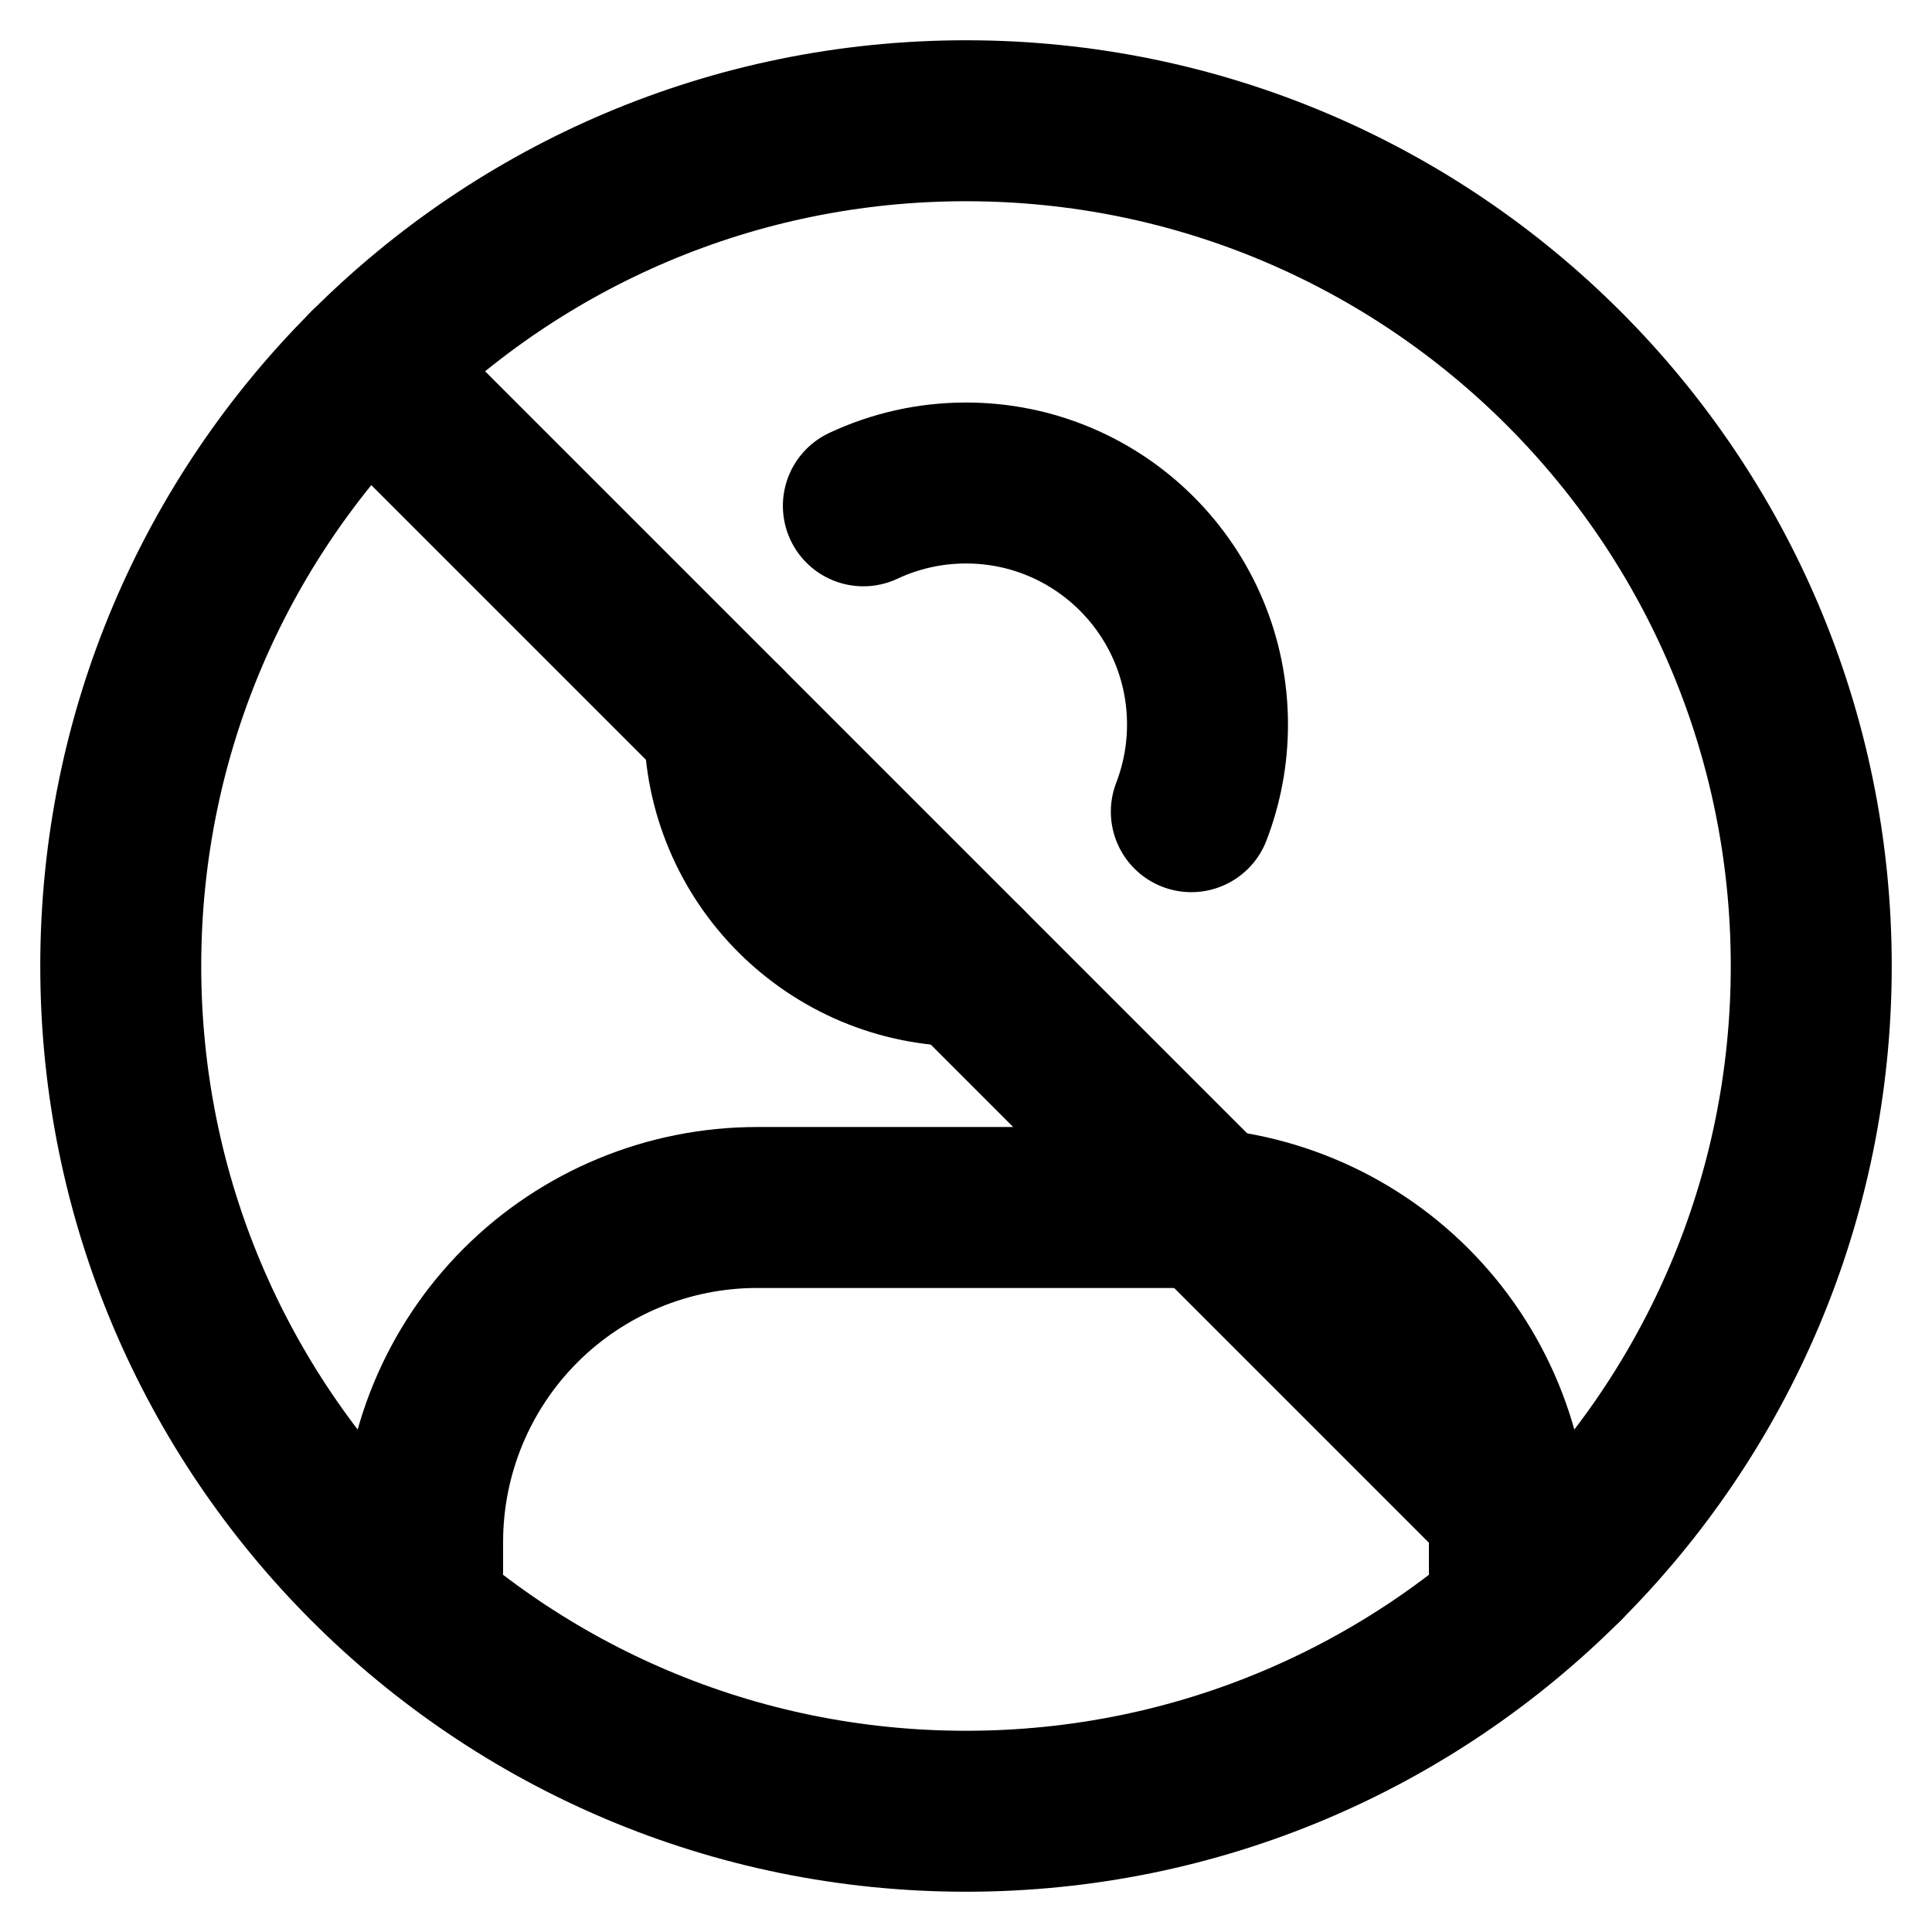
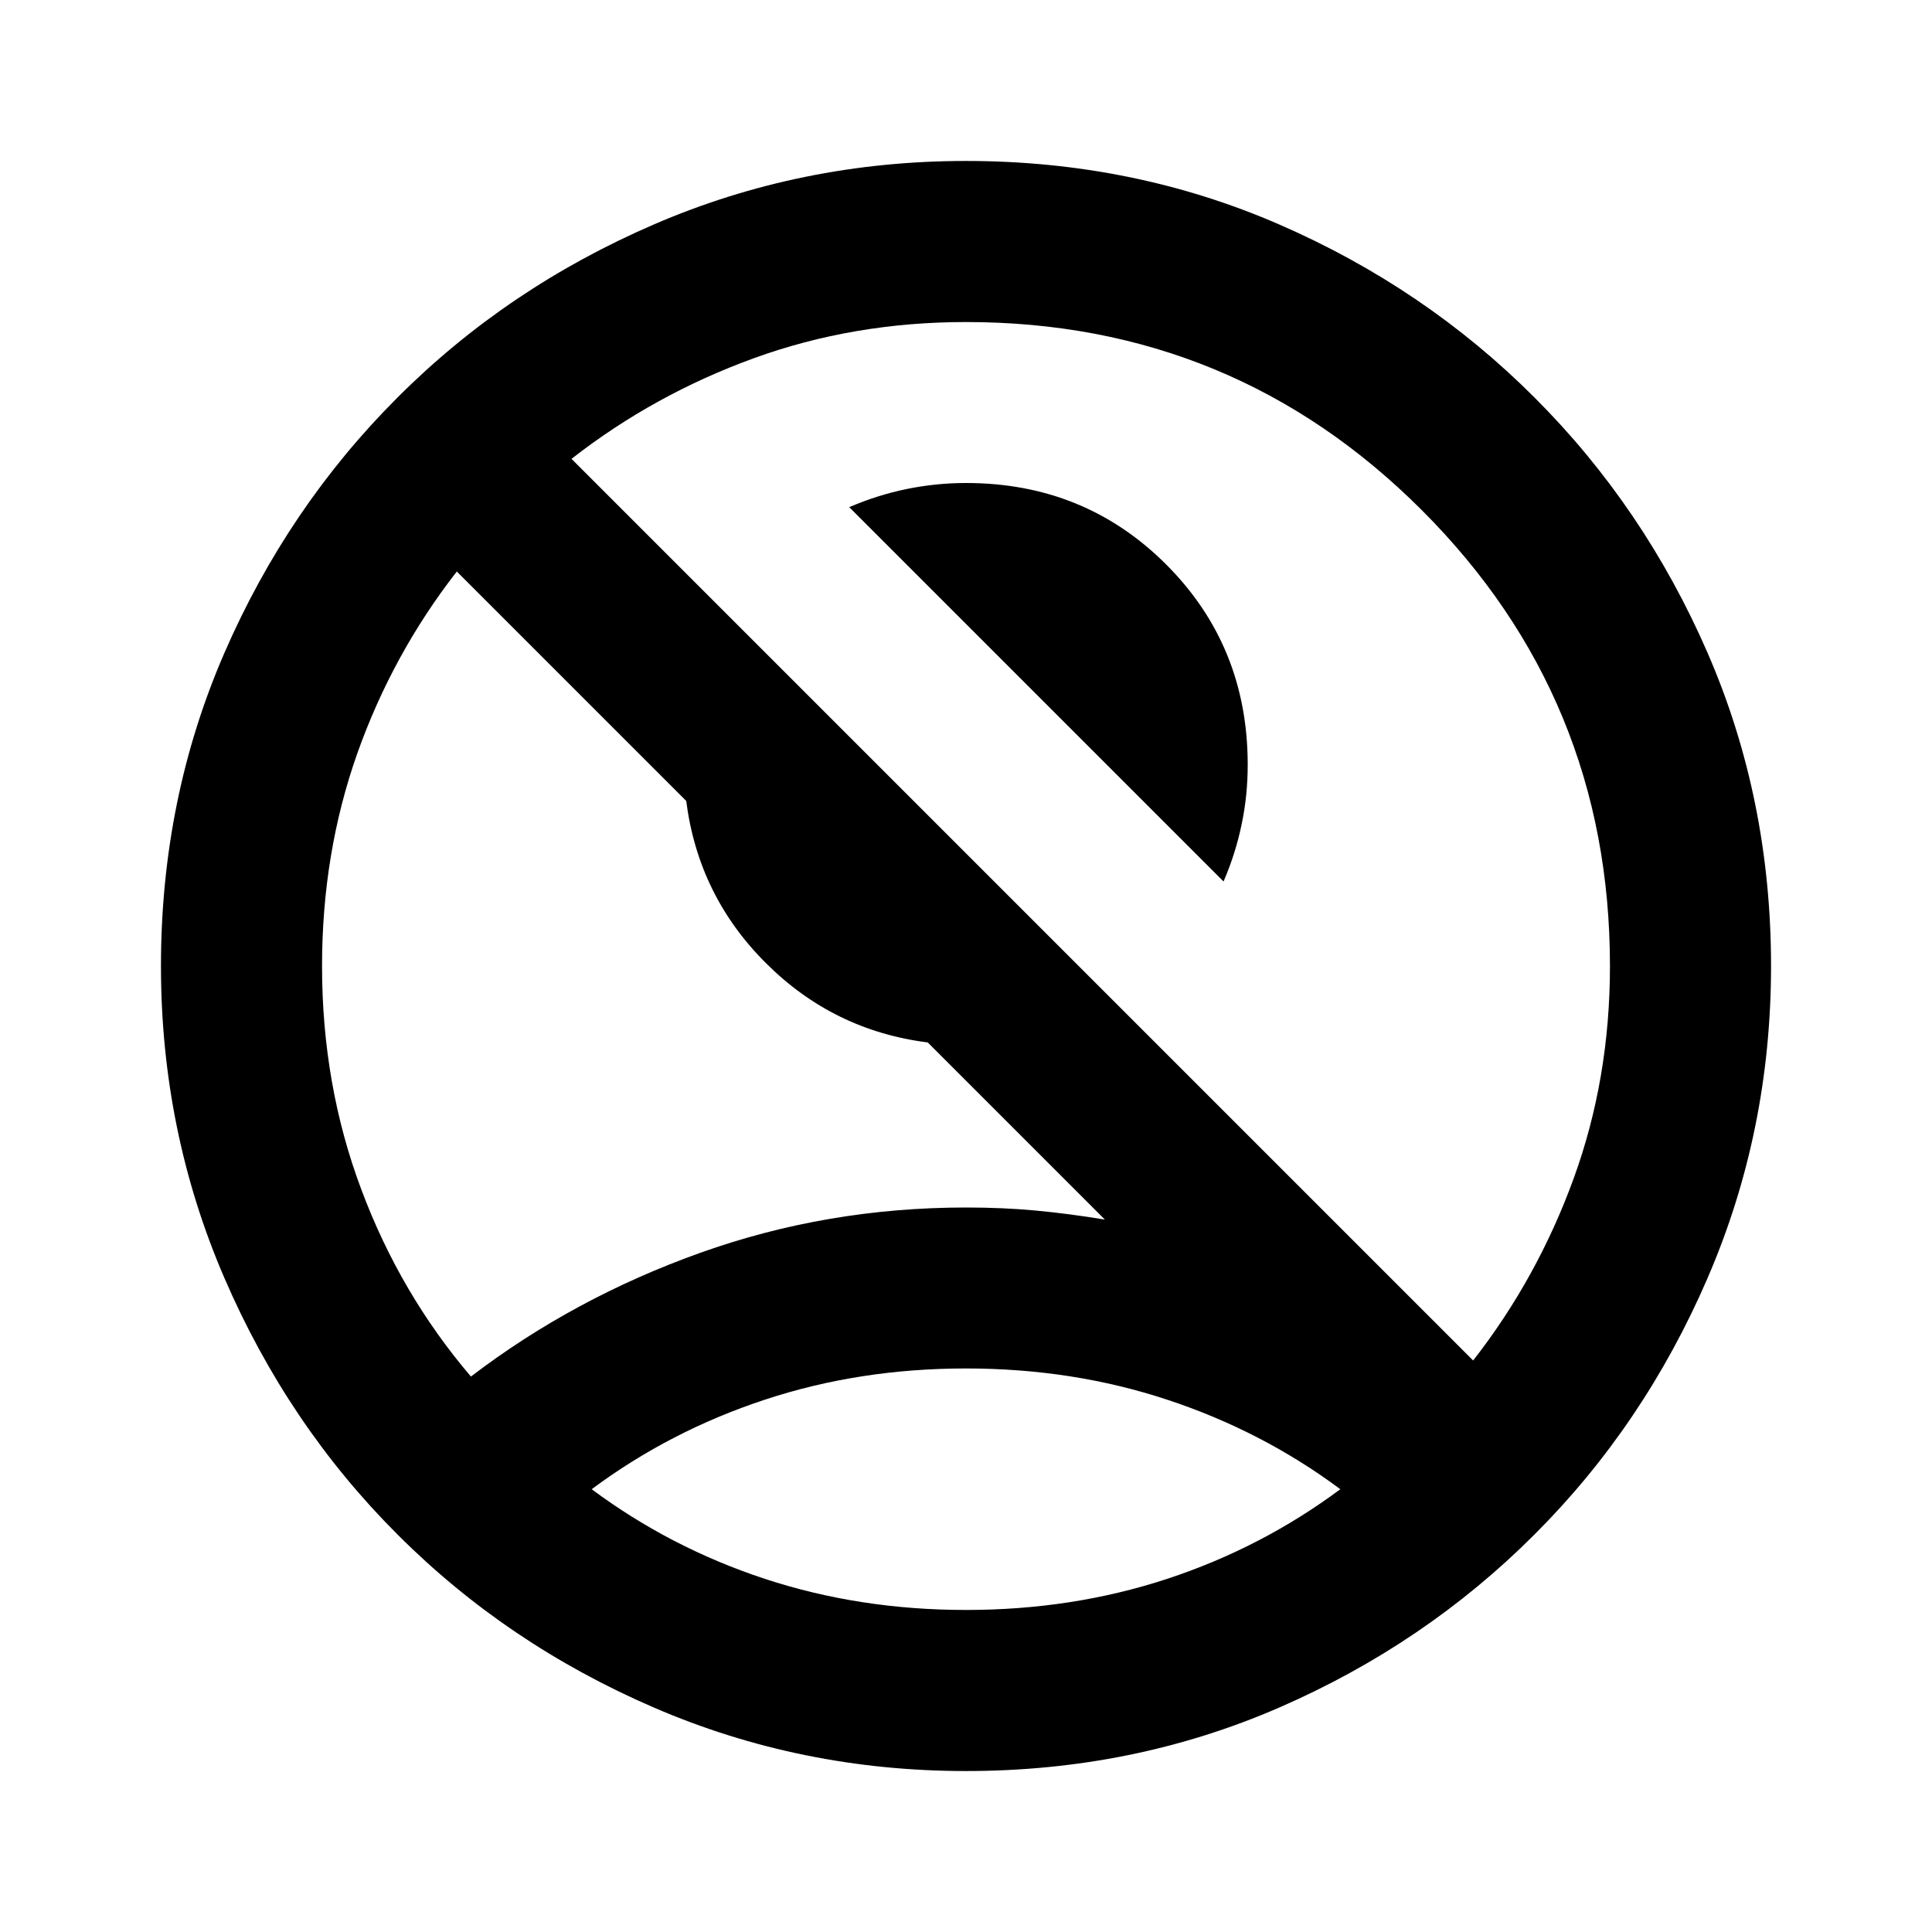
<svg xmlns="http://www.w3.org/2000/svg" width="16" height="16" viewBox="0 0 16 16" fill="none">
-   <path d="M8 15C11.866 15 15 11.866 15 8C15 4.134 11.866 1 8 1C4.134 1 1 4.134 1 8C1 11.866 4.134 15 8 15Z" stroke="currentColor" stroke-width="1.333" stroke-linecap="round" stroke-linejoin="round" />
-   <path d="M3.5 13V12.769C3.5 12.035 3.792 11.33 4.311 10.811C4.83 10.292 5.535 10 6.269 10H9.731C10.465 10 11.17 10.292 11.689 10.811C12.208 11.33 12.5 12.035 12.5 12.769V13" stroke="currentColor" stroke-width="1.333" stroke-linecap="round" stroke-linejoin="round" />
-   <path d="M8 8C6.895 8 6 7.105 6 6M7.15 4.189C7.408 4.068 7.696 4 8 4C9.105 4 10 4.895 10 6C10 6.255 9.952 6.498 9.866 6.722" stroke="currentColor" stroke-width="1.333" stroke-linecap="round" stroke-linejoin="round" />
-   <path d="M3.05 3.05L12.95 12.95" stroke="currentColor" stroke-width="1.333" stroke-linecap="round" stroke-linejoin="round" />
+   <mask id="mask0_18_1051" style="mask-type:alpha" maskUnits="userSpaceOnUse" x="0" y="0" width="16" height="16">
+     <rect width="16" height="16" fill="#D9D9D9" />
+   </mask>
+   <g mask="url(#mask0_18_1051)">
+     <path d="M10.133 7.3L7.033 4.2C7.189 4.133 7.347 4.083 7.508 4.05C7.669 4.017 7.833 4 8 4C8.656 4 9.208 4.225 9.658 4.675C10.108 5.125 10.333 5.678 10.333 6.333C10.333 6.5 10.317 6.664 10.283 6.825C10.25 6.986 10.2 7.144 10.133 7.3ZM3.9 11.4C4.467 10.967 5.1 10.625 5.8 10.375C6.5 10.125 7.233 10 8 10C8.2 10 8.392 10.008 8.575 10.025C8.758 10.042 8.95 10.067 9.15 10.1L7.683 8.633C7.161 8.567 6.714 8.347 6.342 7.975C5.969 7.603 5.75 7.156 5.683 6.633L3.783 4.733C3.428 5.189 3.153 5.692 2.958 6.242C2.764 6.792 2.667 7.378 2.667 8C2.667 8.656 2.775 9.272 2.992 9.85C3.208 10.428 3.511 10.944 3.9 11.4ZM12.2 11.267C12.556 10.811 12.833 10.308 13.033 9.758C13.233 9.208 13.333 8.622 13.333 8C13.333 6.522 12.814 5.264 11.775 4.225C10.736 3.186 9.478 2.667 8 2.667C7.378 2.667 6.792 2.767 6.242 2.967C5.692 3.167 5.189 3.444 4.733 3.8L12.2 11.267ZM8 14.667C7.089 14.667 6.228 14.492 5.417 14.142C4.606 13.792 3.897 13.314 3.292 12.708C2.686 12.103 2.208 11.394 1.858 10.583C1.508 9.772 1.333 8.911 1.333 8C1.333 7.078 1.508 6.214 1.858 5.408C2.208 4.603 2.686 3.897 3.292 3.292C3.897 2.686 4.606 2.208 5.417 1.858C6.228 1.508 7.089 1.333 8 1.333C8.922 1.333 9.786 1.508 10.592 1.858C11.397 2.208 12.103 2.686 12.708 3.292C13.314 3.897 13.792 4.603 14.142 5.408C14.492 6.214 14.667 7.078 14.667 8C14.667 8.911 14.492 9.772 14.142 10.583C13.792 11.394 13.314 12.103 12.708 12.708C12.103 13.314 11.397 13.792 10.592 14.142C9.786 14.492 8.922 14.667 8 14.667ZM8 13.333C8.589 13.333 9.144 13.247 9.667 13.075C10.189 12.903 10.667 12.655 11.1 12.333C10.667 12.011 10.189 11.764 9.667 11.592C9.144 11.419 8.589 11.333 8 11.333C7.411 11.333 6.856 11.419 6.333 11.592C5.811 11.764 5.333 12.011 4.9 12.333C5.333 12.655 5.811 12.903 6.333 13.075C6.856 13.247 7.411 13.333 8 13.333Z" fill="currentColor" stroke="none" />
+   </g>
</svg>
